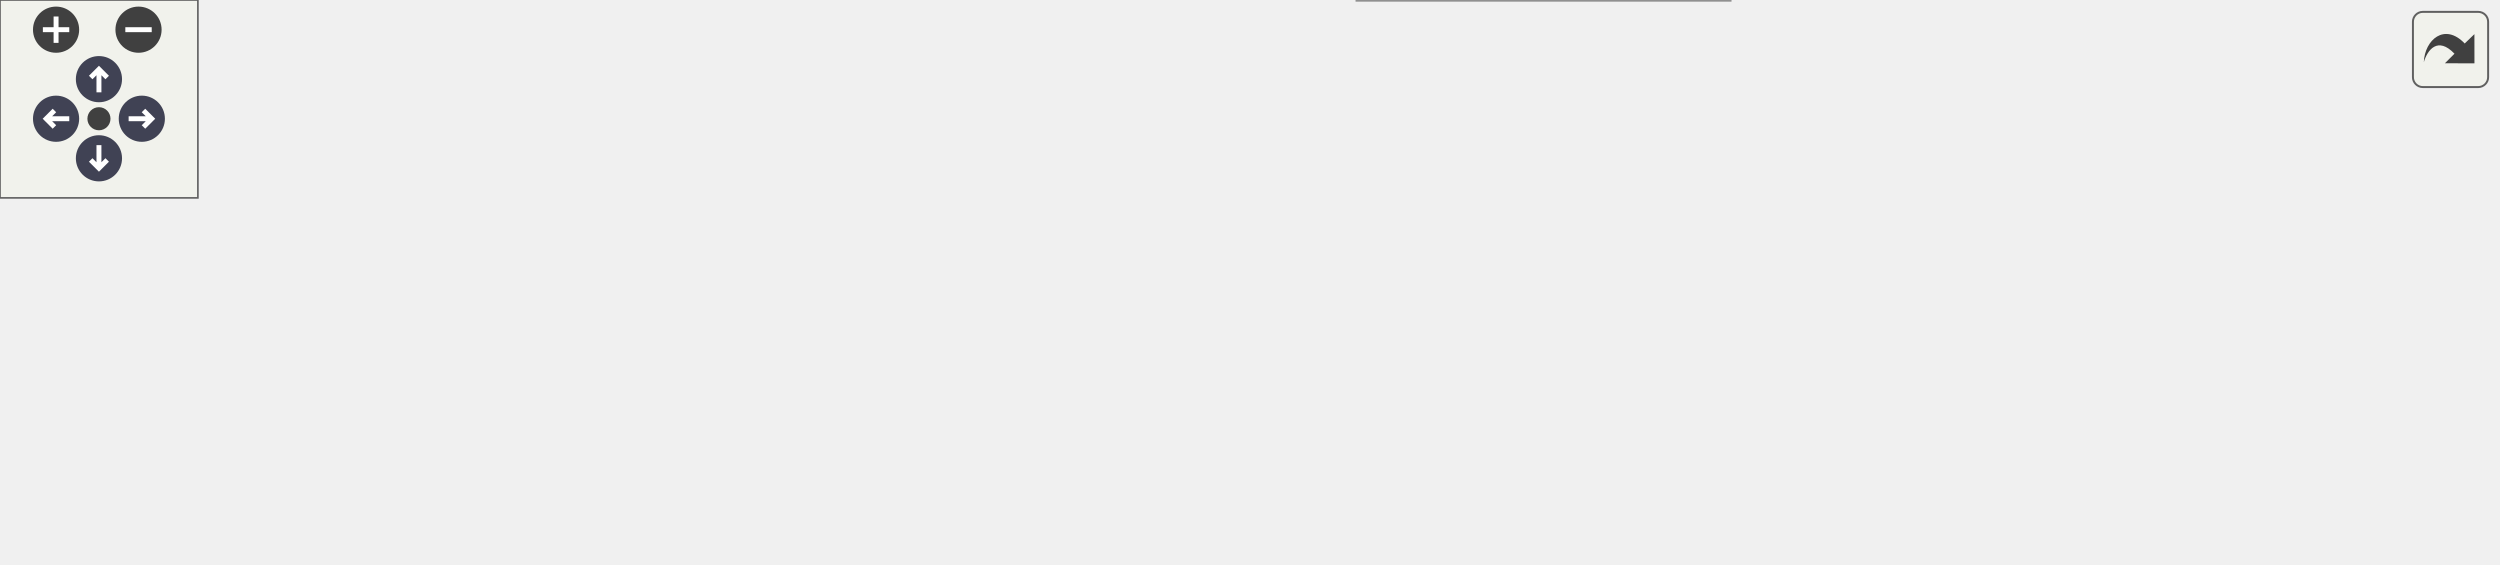
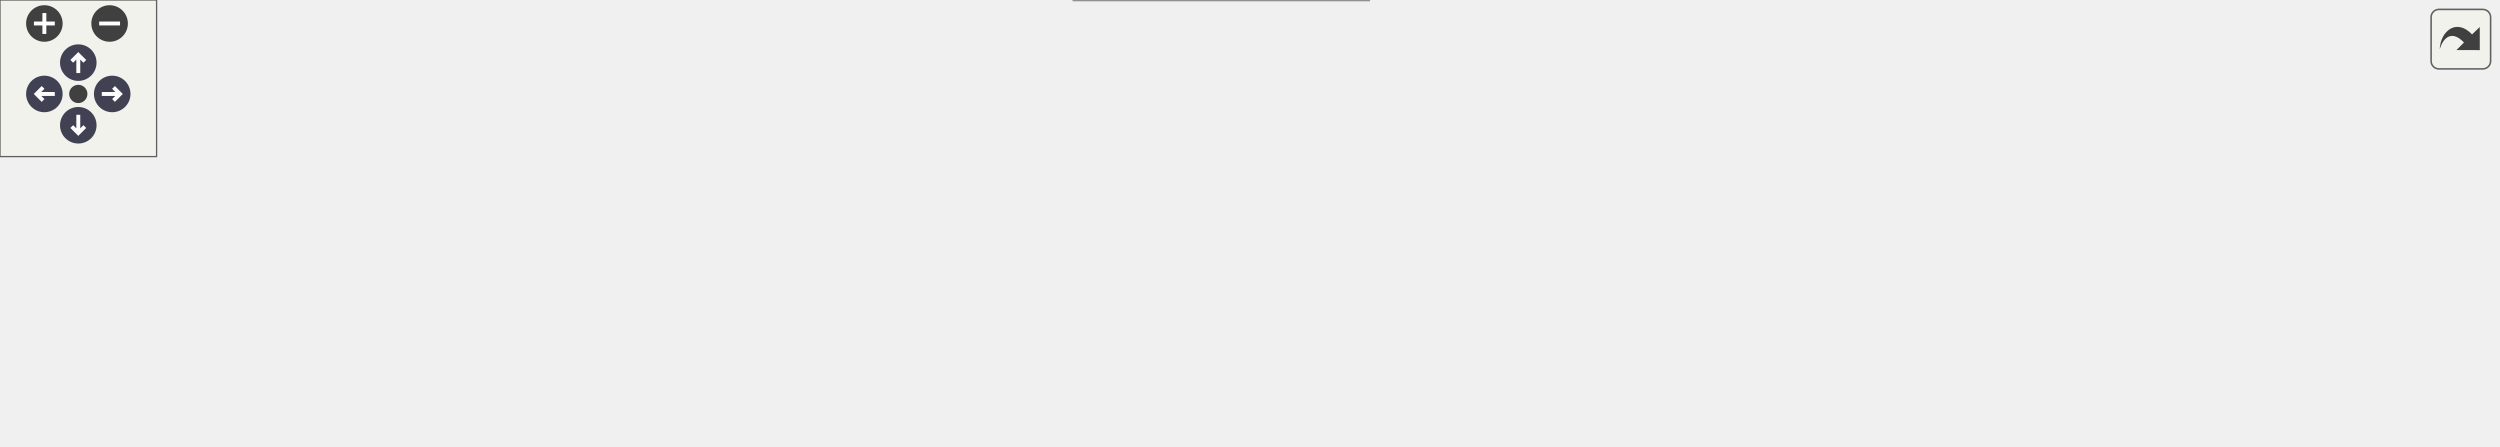
<svg xmlns="http://www.w3.org/2000/svg" xmlns:xlink="http://www.w3.org/1999/xlink" id="main" version="1.1" xml:space="preserve">
  <style type="text/css">
.node, .edge {opacity: 0.7;}
.node.selected, .edge.selected {opacity: 1;}
.edge:hover path { stroke: red; }
.edge:hover polygon { stroke: red; fill: red; }
</style>
  <defs>
    <circle id="rim" cx="0" cy="0" r="7" />
    <circle id="rim2" cx="0" cy="0" r="3.5" />
    <g id="zoomPlus">
      <use xlink:href="#rim" fill="#404040">
        <set attributeName="fill" to="#808080" begin="zoomplus.mouseover" end="zoomplus.mouseout" />
      </use>
      <path d="M-4,0h8M0,-4v8" fill="none" stroke="white" stroke-width="1.5" pointer-events="none" />
    </g>
    <g id="zoomMin">
      <use xlink:href="#rim" fill="#404040">
        <set attributeName="fill" to="#808080" begin="zoomminus.mouseover" end="zoomminus.mouseout" />
      </use>
      <path d="M-4,0h8" fill="none" stroke="white" stroke-width="1.5" pointer-events="none" />
    </g>
    <g id="arrowUp" transform="translate(30 24)">
      <use xlink:href="#rim" />
      <path pointer-events="none" fill="none" stroke="white" stroke-width="1.5" d="M0,-3.0v7 M-2.5,-0.5L0,-3.0L2.5,-0.5" />
    </g>
    <g id="arrowRight" transform="rotate(90) translate(36 -43)">
      <use xlink:href="#rim" />
      <path pointer-events="none" fill="none" stroke="white" stroke-width="1.5" d="M0,-3.0v7 M-2.5,-0.5L0,-3.0L2.5,-0.5" />
    </g>
    <g id="arrowDown" transform="rotate(180) translate(-30 -48)">
      <use xlink:href="#rim" />
      <path pointer-events="none" fill="none" stroke="white" stroke-width="1.5" d="M0,-3.0v7 M-2.5,-0.5L0,-3.0L2.5,-0.5" />
    </g>
    <g id="arrowLeft" transform="rotate(270) translate(-36 17)">
      <use xlink:href="#rim" />
      <path pointer-events="none" fill="none" stroke="white" stroke-width="1.5" d="M0,-3.0v7 M-2.5,-0.5L0,-3.0L2.5,-0.5" />
    </g>
    <g id="resetDef">
      <use xlink:href="#rim2" fill="#404040">
        <set attributeName="fill" to="#808080" begin="reset.mouseover" end="reset.mouseout" />
      </use>
    </g>
  </defs>
  <svg id="graph" class="graph">
    <g id="viewport">
      <g id="Node000001" class="node">
        <g id="a_Node000001">
          <a xlink:title="コンポーネントの値を設定 (上書き) します。">
            <polygon fill="#999999" stroke="#666666" points="152,-57 0,-57 0,-38 152,-38 152,-57" />
            <text text-anchor="middle" x="76" y="-45" font-family="Helvetica,sans-Serif" font-size="10.00">Span::World::SetComponent</text>
          </a>
        </g>
      </g>
      <g id="Node000002" class="node">
        <g id="a_Node000002">
          <a xlink:href="classSpan_1_1World.html#a637d963c8538b8ca6535bd1c6b88115c" target="_top" xlink:title="コンポーネントへのポインタを取得します。">
            <polygon fill="white" stroke="#666666" points="355,-57 188,-57 188,-38 355,-38 355,-57" />
            <text text-anchor="middle" x="271.5" y="-45" font-family="Helvetica,sans-Serif" font-size="10.00">Span::World::GetComponentPtr</text>
          </a>
        </g>
      </g>
      <g id="edge1_Node000001_Node000002" class="edge">
        <g id="a_edge1_Node000001_Node000002">
          <a xlink:title=" ">
            <path fill="none" stroke="#63b8ff" d="M152.09,-47.5C160.49,-47.5 169.12,-47.5 177.7,-47.5" />
            <polygon fill="#63b8ff" stroke="#63b8ff" points="177.75,-51 187.75,-47.5 177.75,-44 177.75,-51" />
          </a>
        </g>
      </g>
      <g id="Node000003" class="node">
        <g id="a_Node000003">
          <a xlink:href="classSpan_1_1World.html#a44e36e9b91bb78cd486b93a5a02ff1fa" target="_top" xlink:title=" ">
            <polygon fill="white" stroke="#666666" points="545,-105.5 391,-105.5 391,-75.5 545,-75.5 545,-105.5" />
            <text text-anchor="start" x="399" y="-93.5" font-family="Helvetica,sans-Serif" font-size="10.00">Span::World::GetComponent</text>
            <text text-anchor="middle" x="468" y="-82.5" font-family="Helvetica,sans-Serif" font-size="10.00">Unsafe</text>
          </a>
        </g>
      </g>
      <g id="edge2_Node000002_Node000003" class="edge">
        <g id="a_edge2_Node000002_Node000003">
          <a xlink:title=" ">
            <path fill="none" stroke="#63b8ff" d="M315.67,-57.04C337.3,-61.83 364.18,-67.77 389.25,-73.31" />
            <polygon fill="#63b8ff" stroke="#63b8ff" points="388.6,-76.75 399.12,-75.49 390.11,-69.92 388.6,-76.75" />
          </a>
        </g>
      </g>
      <g id="Node000005" class="node">
        <g id="a_Node000005">
          <a xlink:href="classSpan_1_1ComponentType.html#aa561932b92eabbe74390cb7b0cef0de6" target="_top" xlink:title="型 T に対応する一意のIDを取得します。">
            <polygon fill="white" stroke="#666666" points="731.5,-62.5 606.5,-62.5 606.5,-32.5 731.5,-32.5 731.5,-62.5" />
            <text text-anchor="start" x="614.5" y="-50.5" font-family="Helvetica,sans-Serif" font-size="10.00">Span::ComponentType</text>
            <text text-anchor="middle" x="669" y="-39.5" font-family="Helvetica,sans-Serif" font-size="10.00">::GetID</text>
          </a>
        </g>
      </g>
-       <g id="edge5_Node000002_Node000005" class="edge">
-         <g id="a_edge5_Node000002_Node000005">
+       <g id="edge6_Node000002_Node000005" class="edge">
+         <g id="a_edge6_Node000002_Node000005">
          <a xlink:title=" ">
            <path fill="none" stroke="#63b8ff" d="M355.41,-47.5C426.62,-47.5 528.22,-47.5 596.06,-47.5" />
            <polygon fill="#63b8ff" stroke="#63b8ff" points="596.23,-51 606.23,-47.5 596.23,-44 596.23,-51" />
          </a>
        </g>
      </g>
-       <g id="Node000006" class="node">
-         <g id="a_Node000006">
+       <g id="Node000007" class="node">
+         <g id="a_Node000007">
          <a xlink:href="classSpan_1_1World.html#a5e0da52990e6715e2cc31a0d85913748" target="_top" xlink:title="エンティティが現在有効かどうかを確認します。">
            <polygon fill="white" stroke="#666666" points="524.5,-19 411.5,-19 411.5,0 524.5,0 524.5,-19" />
            <text text-anchor="middle" x="468" y="-7" font-family="Helvetica,sans-Serif" font-size="10.00">Span::World::IsAlive</text>
          </a>
        </g>
      </g>
-       <g id="edge6_Node000002_Node000006" class="edge">
-         <g id="a_edge6_Node000002_Node000006">
+       <g id="edge7_Node000002_Node000007" class="edge">
+         <g id="a_edge7_Node000002_Node000007">
          <a xlink:title=" ">
            <path fill="none" stroke="#63b8ff" d="M321.33,-37.96C347.69,-32.81 380.42,-26.42 408.17,-20.99" />
            <polygon fill="#63b8ff" stroke="#63b8ff" points="409.01,-24.4 418.15,-19.04 407.66,-17.53 409.01,-24.4" />
          </a>
        </g>
      </g>
      <g id="Node000004" class="node">
        <g id="a_Node000004">
          <a xlink:href="classSpan_1_1Archetype.html#ace55105d4678c95251e7c66ff00846d1" target="_top" xlink:title="コンポーネント配列の「チャンク内オフセット」を取得します。">
            <polygon fill="white" stroke="#666666" points="757,-110.5 581,-110.5 581,-80.5 757,-80.5 757,-110.5" />
            <text text-anchor="start" x="589" y="-98.5" font-family="Helvetica,sans-Serif" font-size="10.00">Span::Archetype::GetComponent</text>
            <text text-anchor="middle" x="669" y="-87.5" font-family="Helvetica,sans-Serif" font-size="10.00">Offset</text>
          </a>
        </g>
      </g>
      <g id="edge3_Node000003_Node000004" class="edge">
        <g id="a_edge3_Node000003_Node000004">
          <a xlink:title=" ">
            <path fill="none" stroke="#63b8ff" d="M545.09,-92.41C553.52,-92.62 562.2,-92.84 570.85,-93.06" />
            <polygon fill="#63b8ff" stroke="#63b8ff" points="570.9,-96.56 580.98,-93.31 571.08,-89.56 570.9,-96.56" />
          </a>
        </g>
      </g>
      <g id="edge4_Node000003_Node000005" class="edge">
        <g id="a_edge4_Node000003_Node000005">
          <a xlink:title=" ">
            <path fill="none" stroke="#63b8ff" d="M538.6,-75.46C557.32,-71.42 577.59,-67.04 596.41,-62.97" />
            <polygon fill="#63b8ff" stroke="#63b8ff" points="597.37,-66.34 606.4,-60.81 595.89,-59.5 597.37,-66.34" />
          </a>
        </g>
      </g>
+       <g id="Node000006" class="node">
+         <g id="a_Node000006">
+           <a xlink:href="classSpan_1_1ComponentTypeCounter.html#acc2798e44b8697764fd68d9942b18d20" target="_top" xlink:title=" ">
+             <polygon fill="white" stroke="#666666" points="957,-62.5 793,-62.5 793,-32.5 957,-32.5 957,-62.5" />
+             <text text-anchor="start" x="801" y="-50.5" font-family="Helvetica,sans-Serif" font-size="10.00">Span::ComponentTypeCounter</text>
+             <text text-anchor="middle" x="875" y="-39.5" font-family="Helvetica,sans-Serif" font-size="10.00">::GetNextID</text>
+           </a>
+         </g>
+       </g>
+       <g id="edge5_Node000005_Node000006" class="edge">
+         <g id="a_edge5_Node000005_Node000006">
+           <a xlink:title=" ">
+             <path fill="none" stroke="#63b8ff" d="M731.76,-47.5C747.84,-47.5 765.5,-47.5 782.75,-47.5" />
+             <polygon fill="#63b8ff" stroke="#63b8ff" points="782.85,-51 792.85,-47.5 782.85,-44 782.85,-51" />
+           </a>
+         </g>
+       </g>
    </g>
  </svg>
  <g id="navigator" transform="translate(0 0)" fill="#404254">
    <rect fill="#f2f5e9" fill-opacity="0.5" stroke="#606060" stroke-width=".5" x="0" y="0" width="60" height="60" />
    <use id="zoomplus" xlink:href="#zoomPlus" x="17" y="9" />
    <use id="zoomminus" xlink:href="#zoomMin" x="42" y="9" />
    <use id="reset" xlink:href="#resetDef" x="30" y="36" />
    <use id="arrowup" xlink:href="#arrowUp" x="0" y="0" />
    <use id="arrowright" xlink:href="#arrowRight" x="0" y="0" />
    <use id="arrowdown" xlink:href="#arrowDown" x="0" y="0" />
    <use id="arrowleft" xlink:href="#arrowLeft" x="0" y="0" />
  </g>
  <svg viewBox="0 0 15 15" width="100%" height="30px" preserveAspectRatio="xMaxYMin meet">
    <g id="arrow_out" transform="scale(0.3 0.3)">
      <a xlink:href="classSpan_1_1World_aac890f32963826b3c749dc47b5d21f9a_cgraph_org.svg" target="_base">
        <rect id="button" ry="5" rx="5" y="6" x="6" height="38" width="38" fill="#f2f5e9" fill-opacity="0.5" stroke="#606060" stroke-width="1.0" />
        <path id="arrow" d="M 11.5,31.437 C 11.94,20.098 22.043,11.323 32.159,21.979 L 37.069,17.246 C 37.069,17.246 37.088,32 37.088,32 L 22.16,31.978 C 22.16,31.978 26.998,27.14 26.998,27.14 C 18.529,18.264 13.292,25.23 11.5,31.437 z" style="fill:#404040;" />
      </a>
    </g>
  </svg>
  <style type="text/css">

[data-mouse-over-selected='false'] { opacity: 0.7; }
[data-mouse-over-selected='true']  { opacity: 1.0; }

</style>
</svg>
